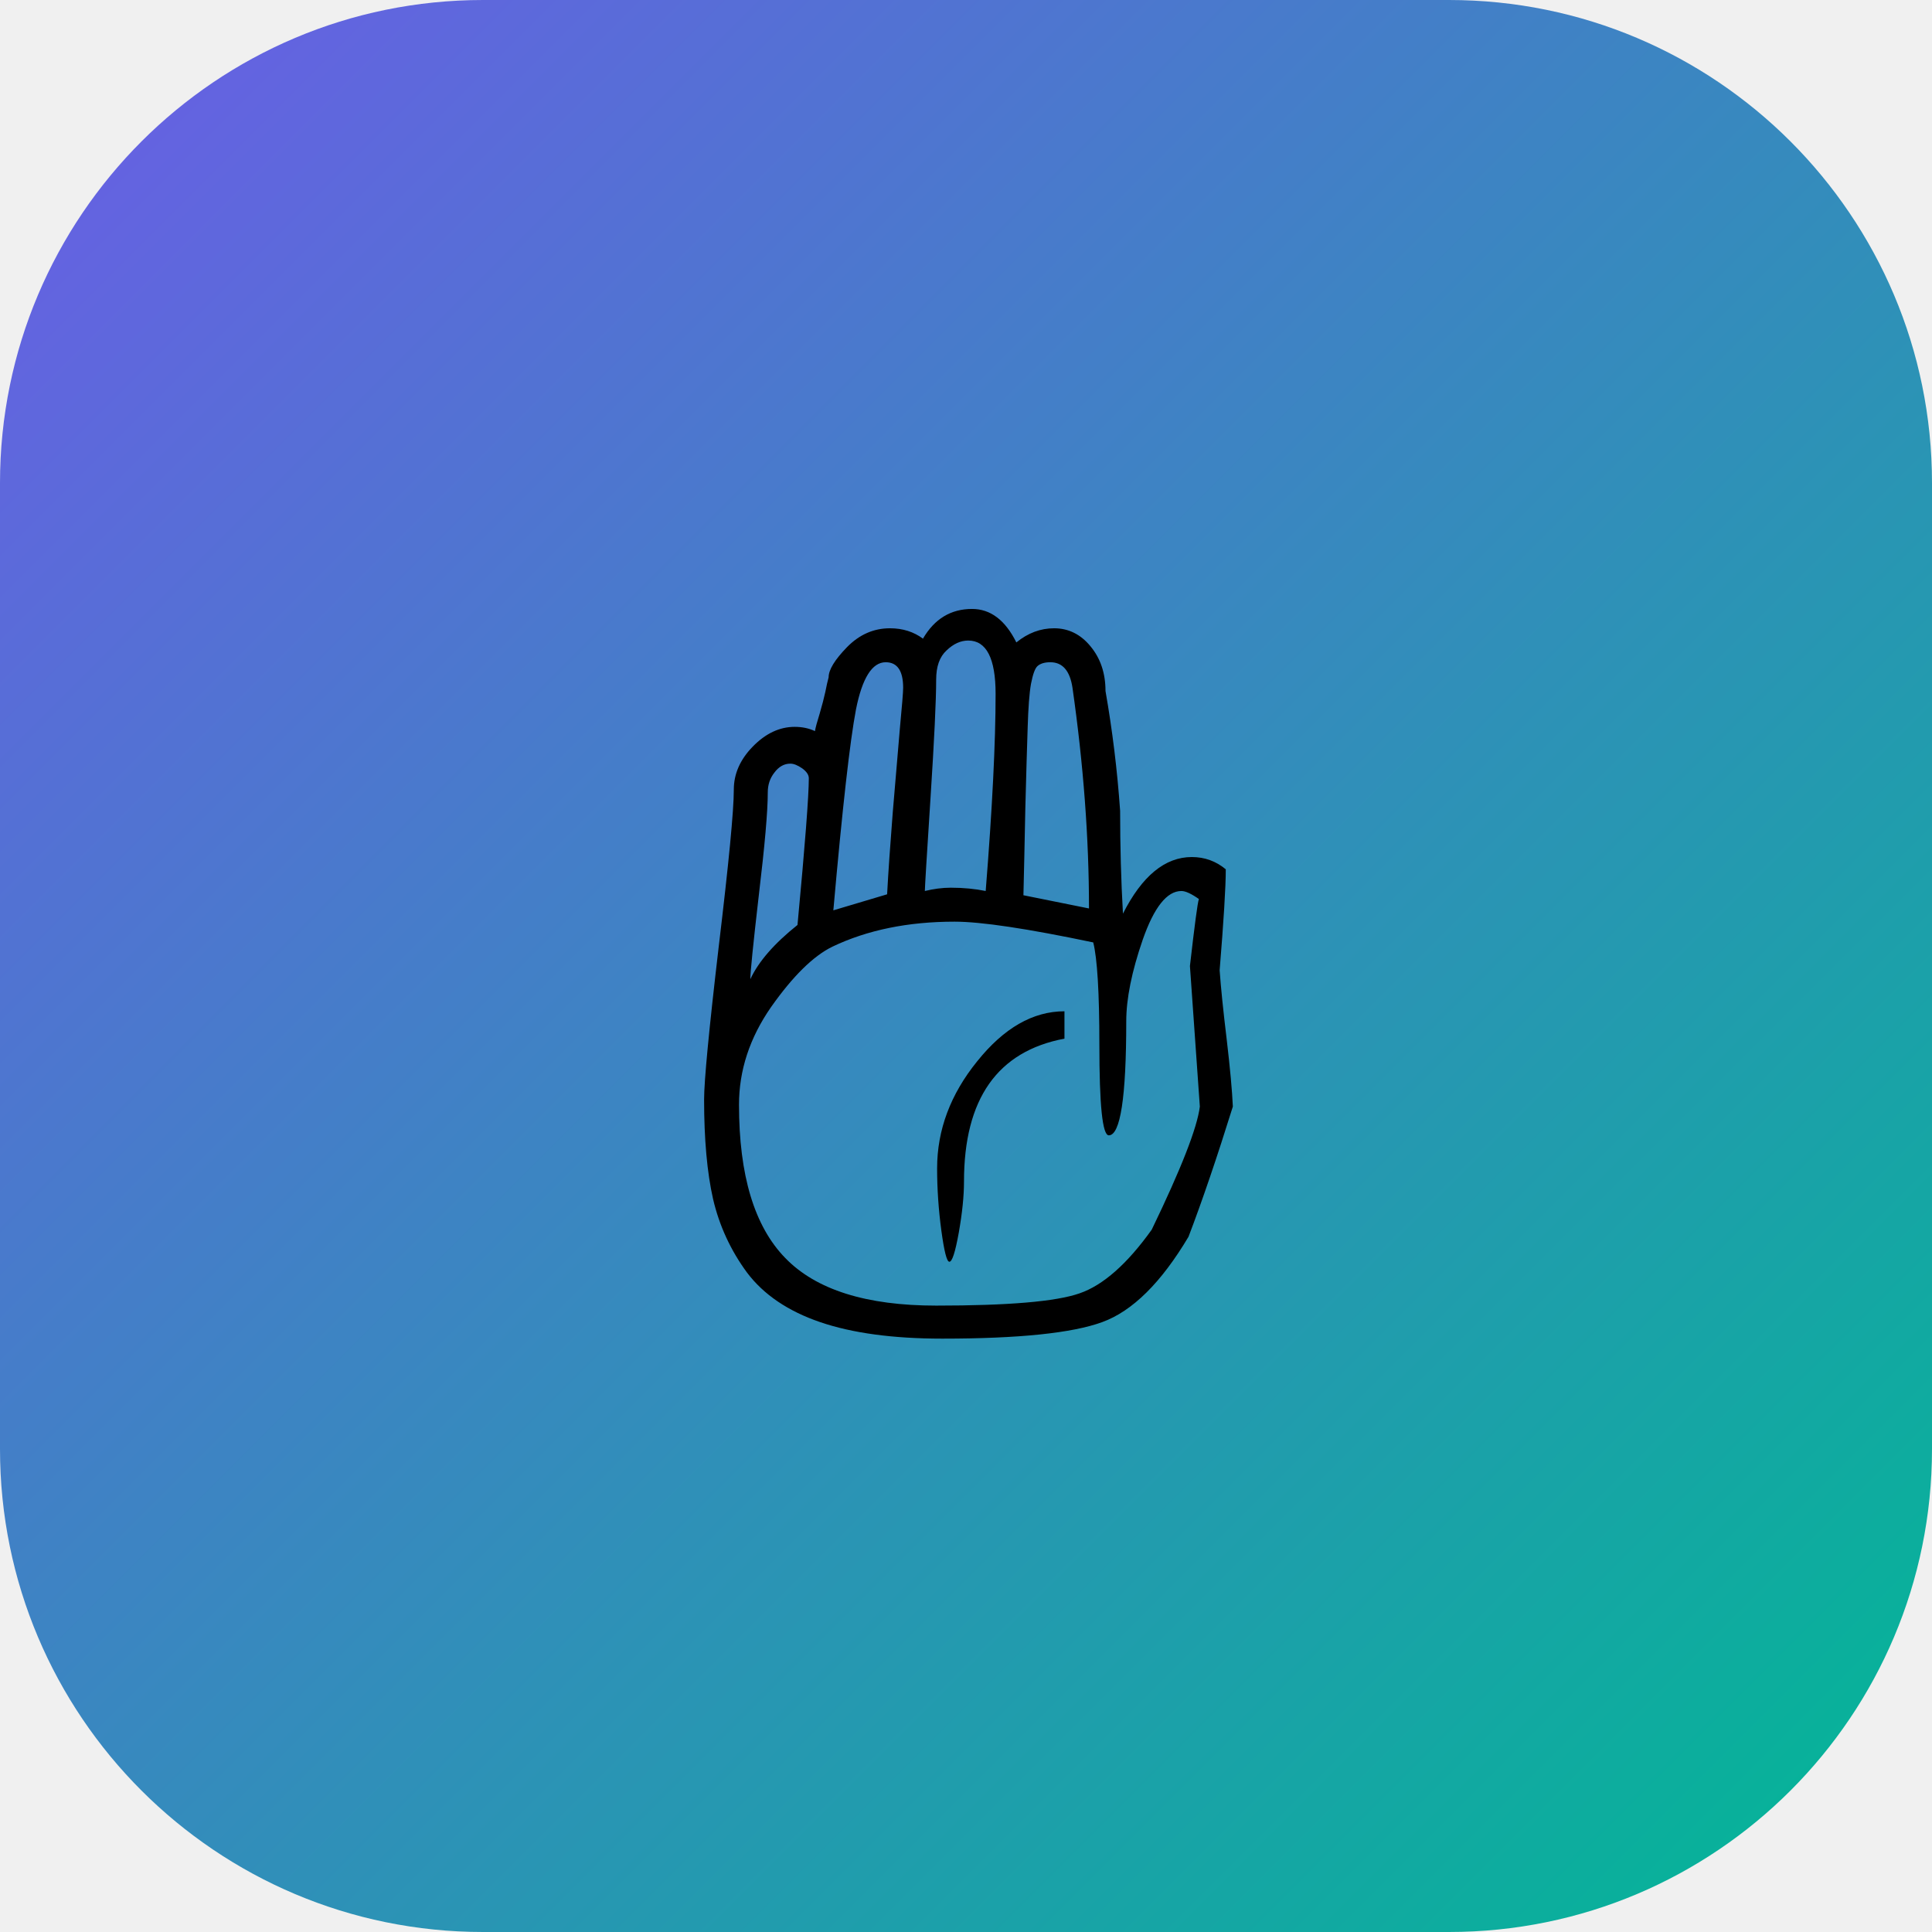
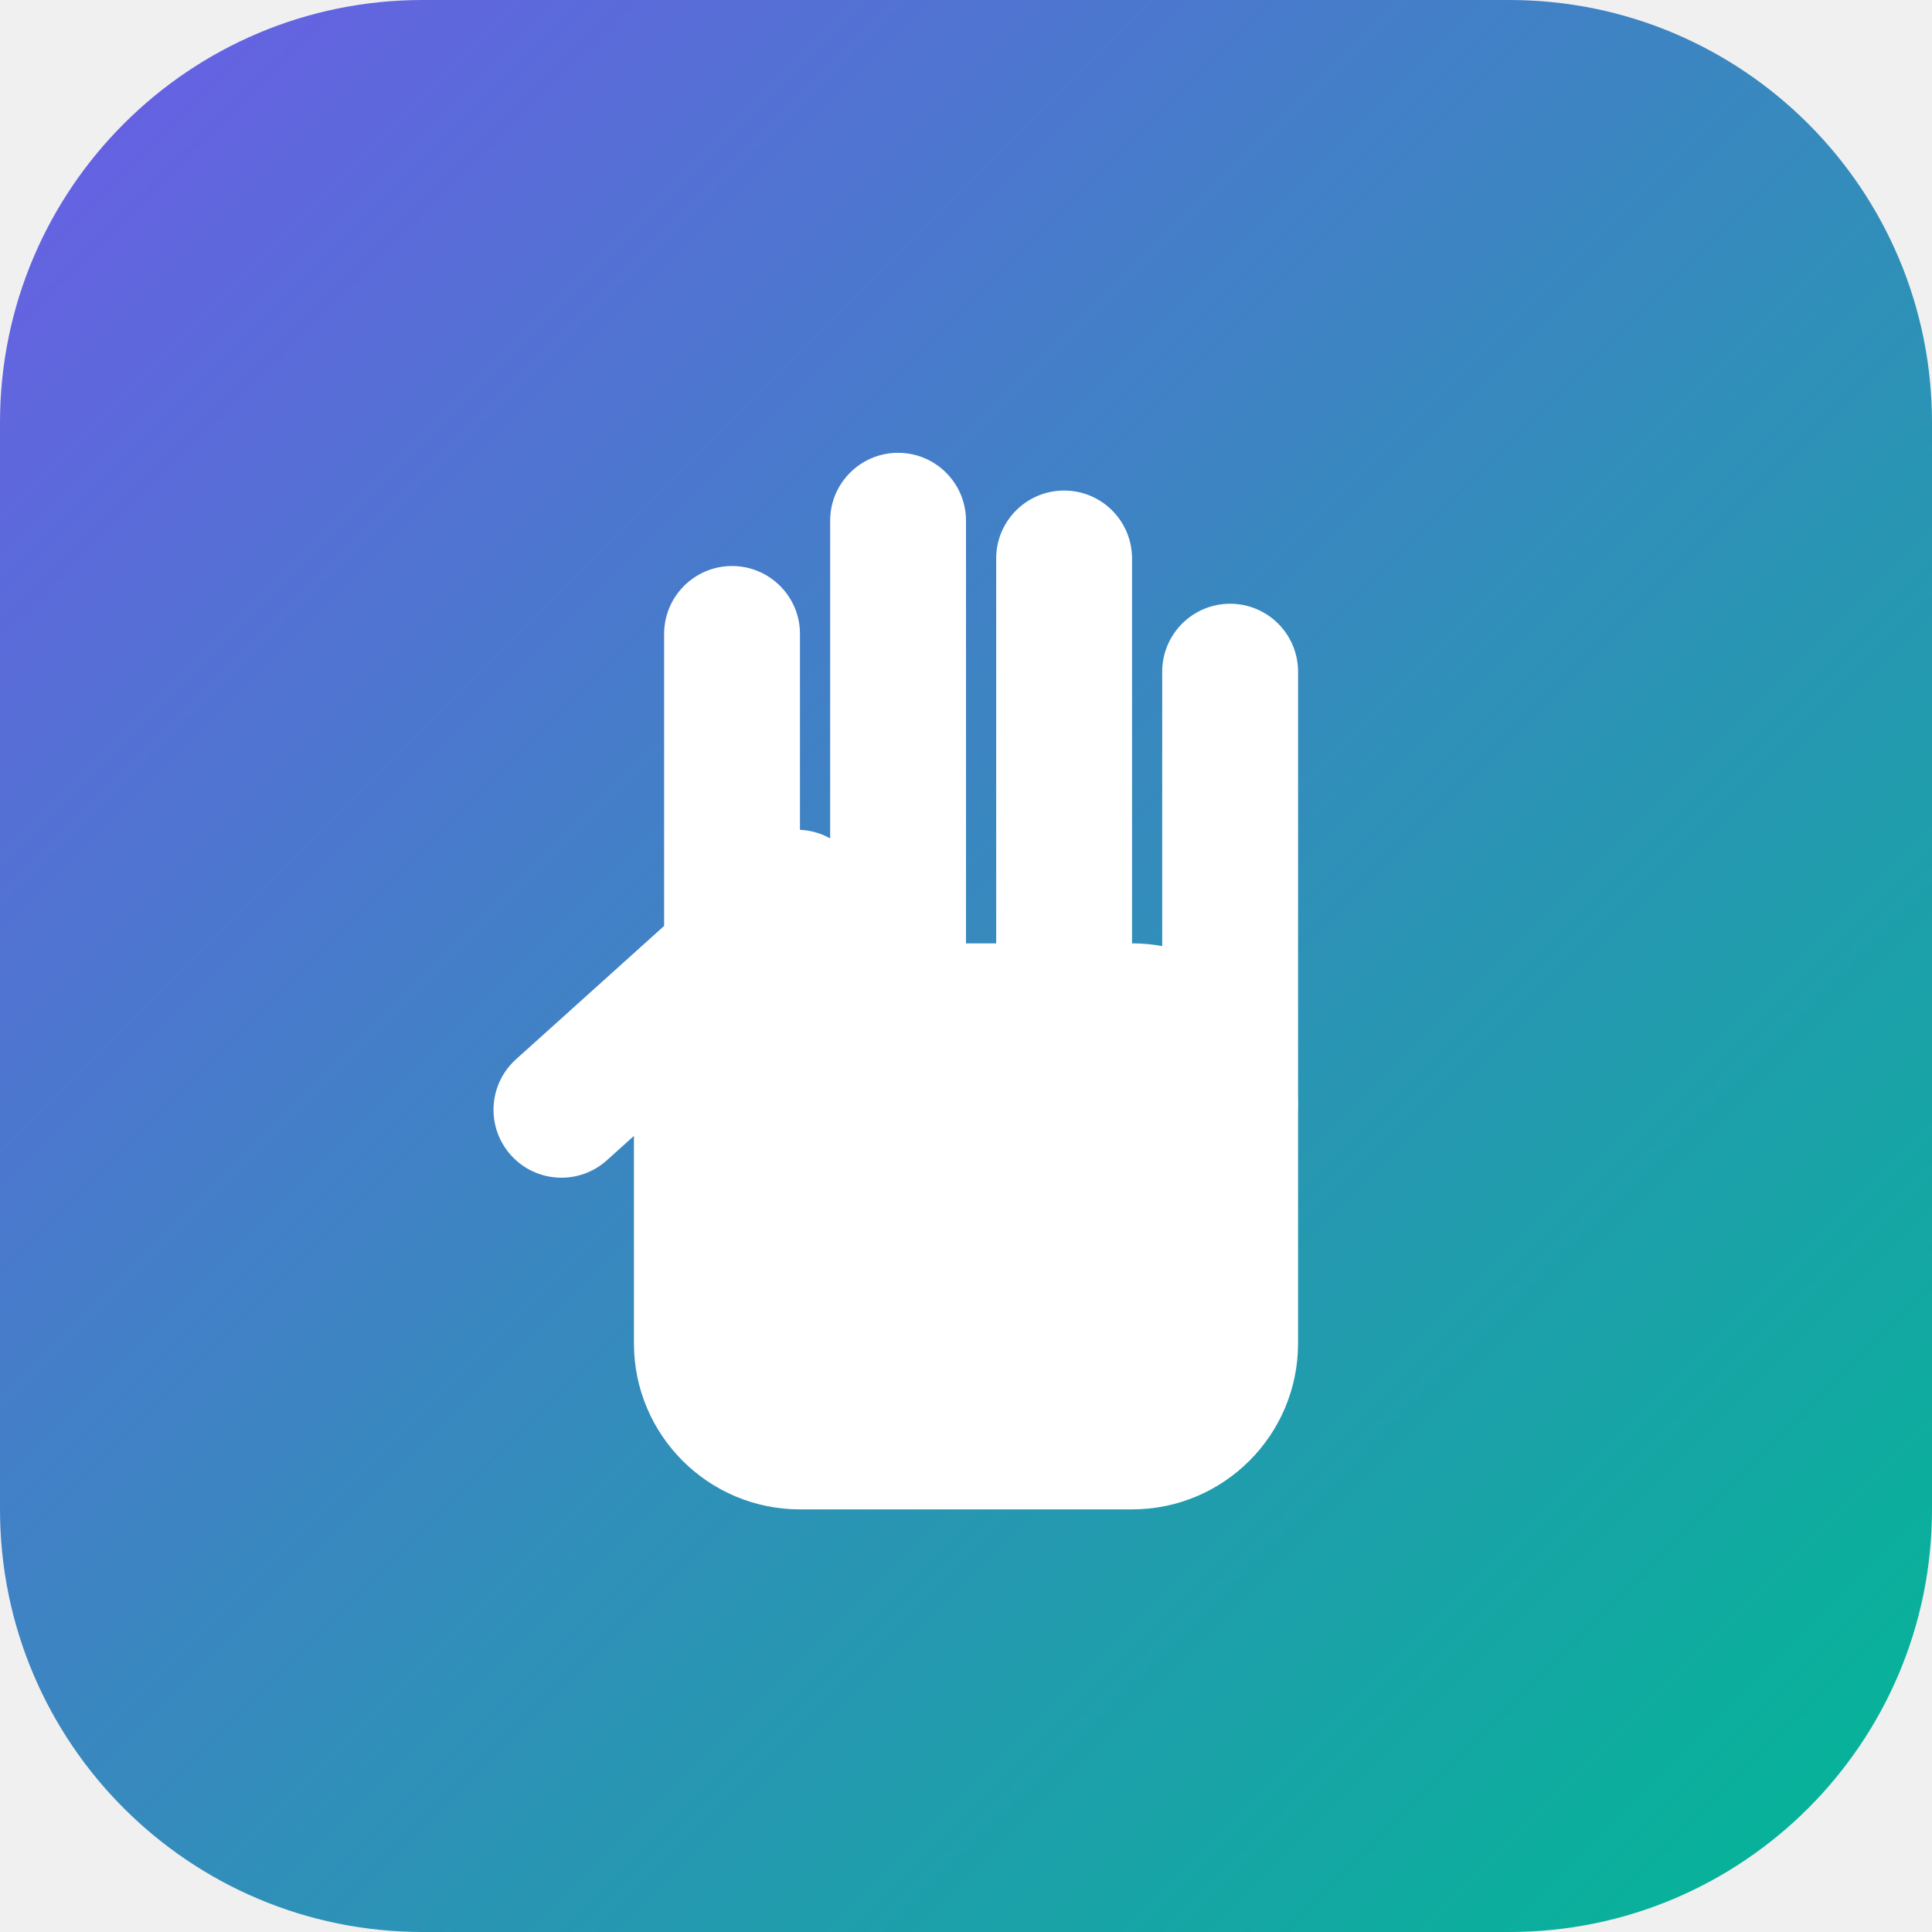
- <svg xmlns="http://www.w3.org/2000/svg" viewBox="0 0 64 64">
+ <svg xmlns="http://www.w3.org/2000/svg" viewBox="0 0 512 512">
  <defs>
    <linearGradient id="g" x1="0" y1="0" x2="1" y2="1">
      <stop offset="0" stop-color="#6C5CE7" />
      <stop offset="1" stop-color="#00B894" />
    </linearGradient>
  </defs>
-   <rect width="64" height="64" rx="16" fill="url(#g)" />
-   <text x="32" y="44" font-size="34" text-anchor="middle" font-family="Apple Color Emoji, Segoe UI Emoji, sans-serif">✋</text>
+   <rect width="512" height="512" rx="112" fill="url(#g)" />
+   <g fill="#ffffff">
+     <rect x="168" y="250" width="176" height="150" rx="44" />
+     <rect x="176" y="150" width="36" height="160" rx="18" />
+     <rect x="220" y="120" width="36" height="190" rx="18" />
+     <rect x="264" y="130" width="36" height="180" rx="18" />
+     <rect x="308" y="160" width="36" height="150" rx="18" />
+     <rect x="120" y="248" width="120" height="36" rx="18" transform="rotate(-42 180 266)" />
+   </g>
</svg>
